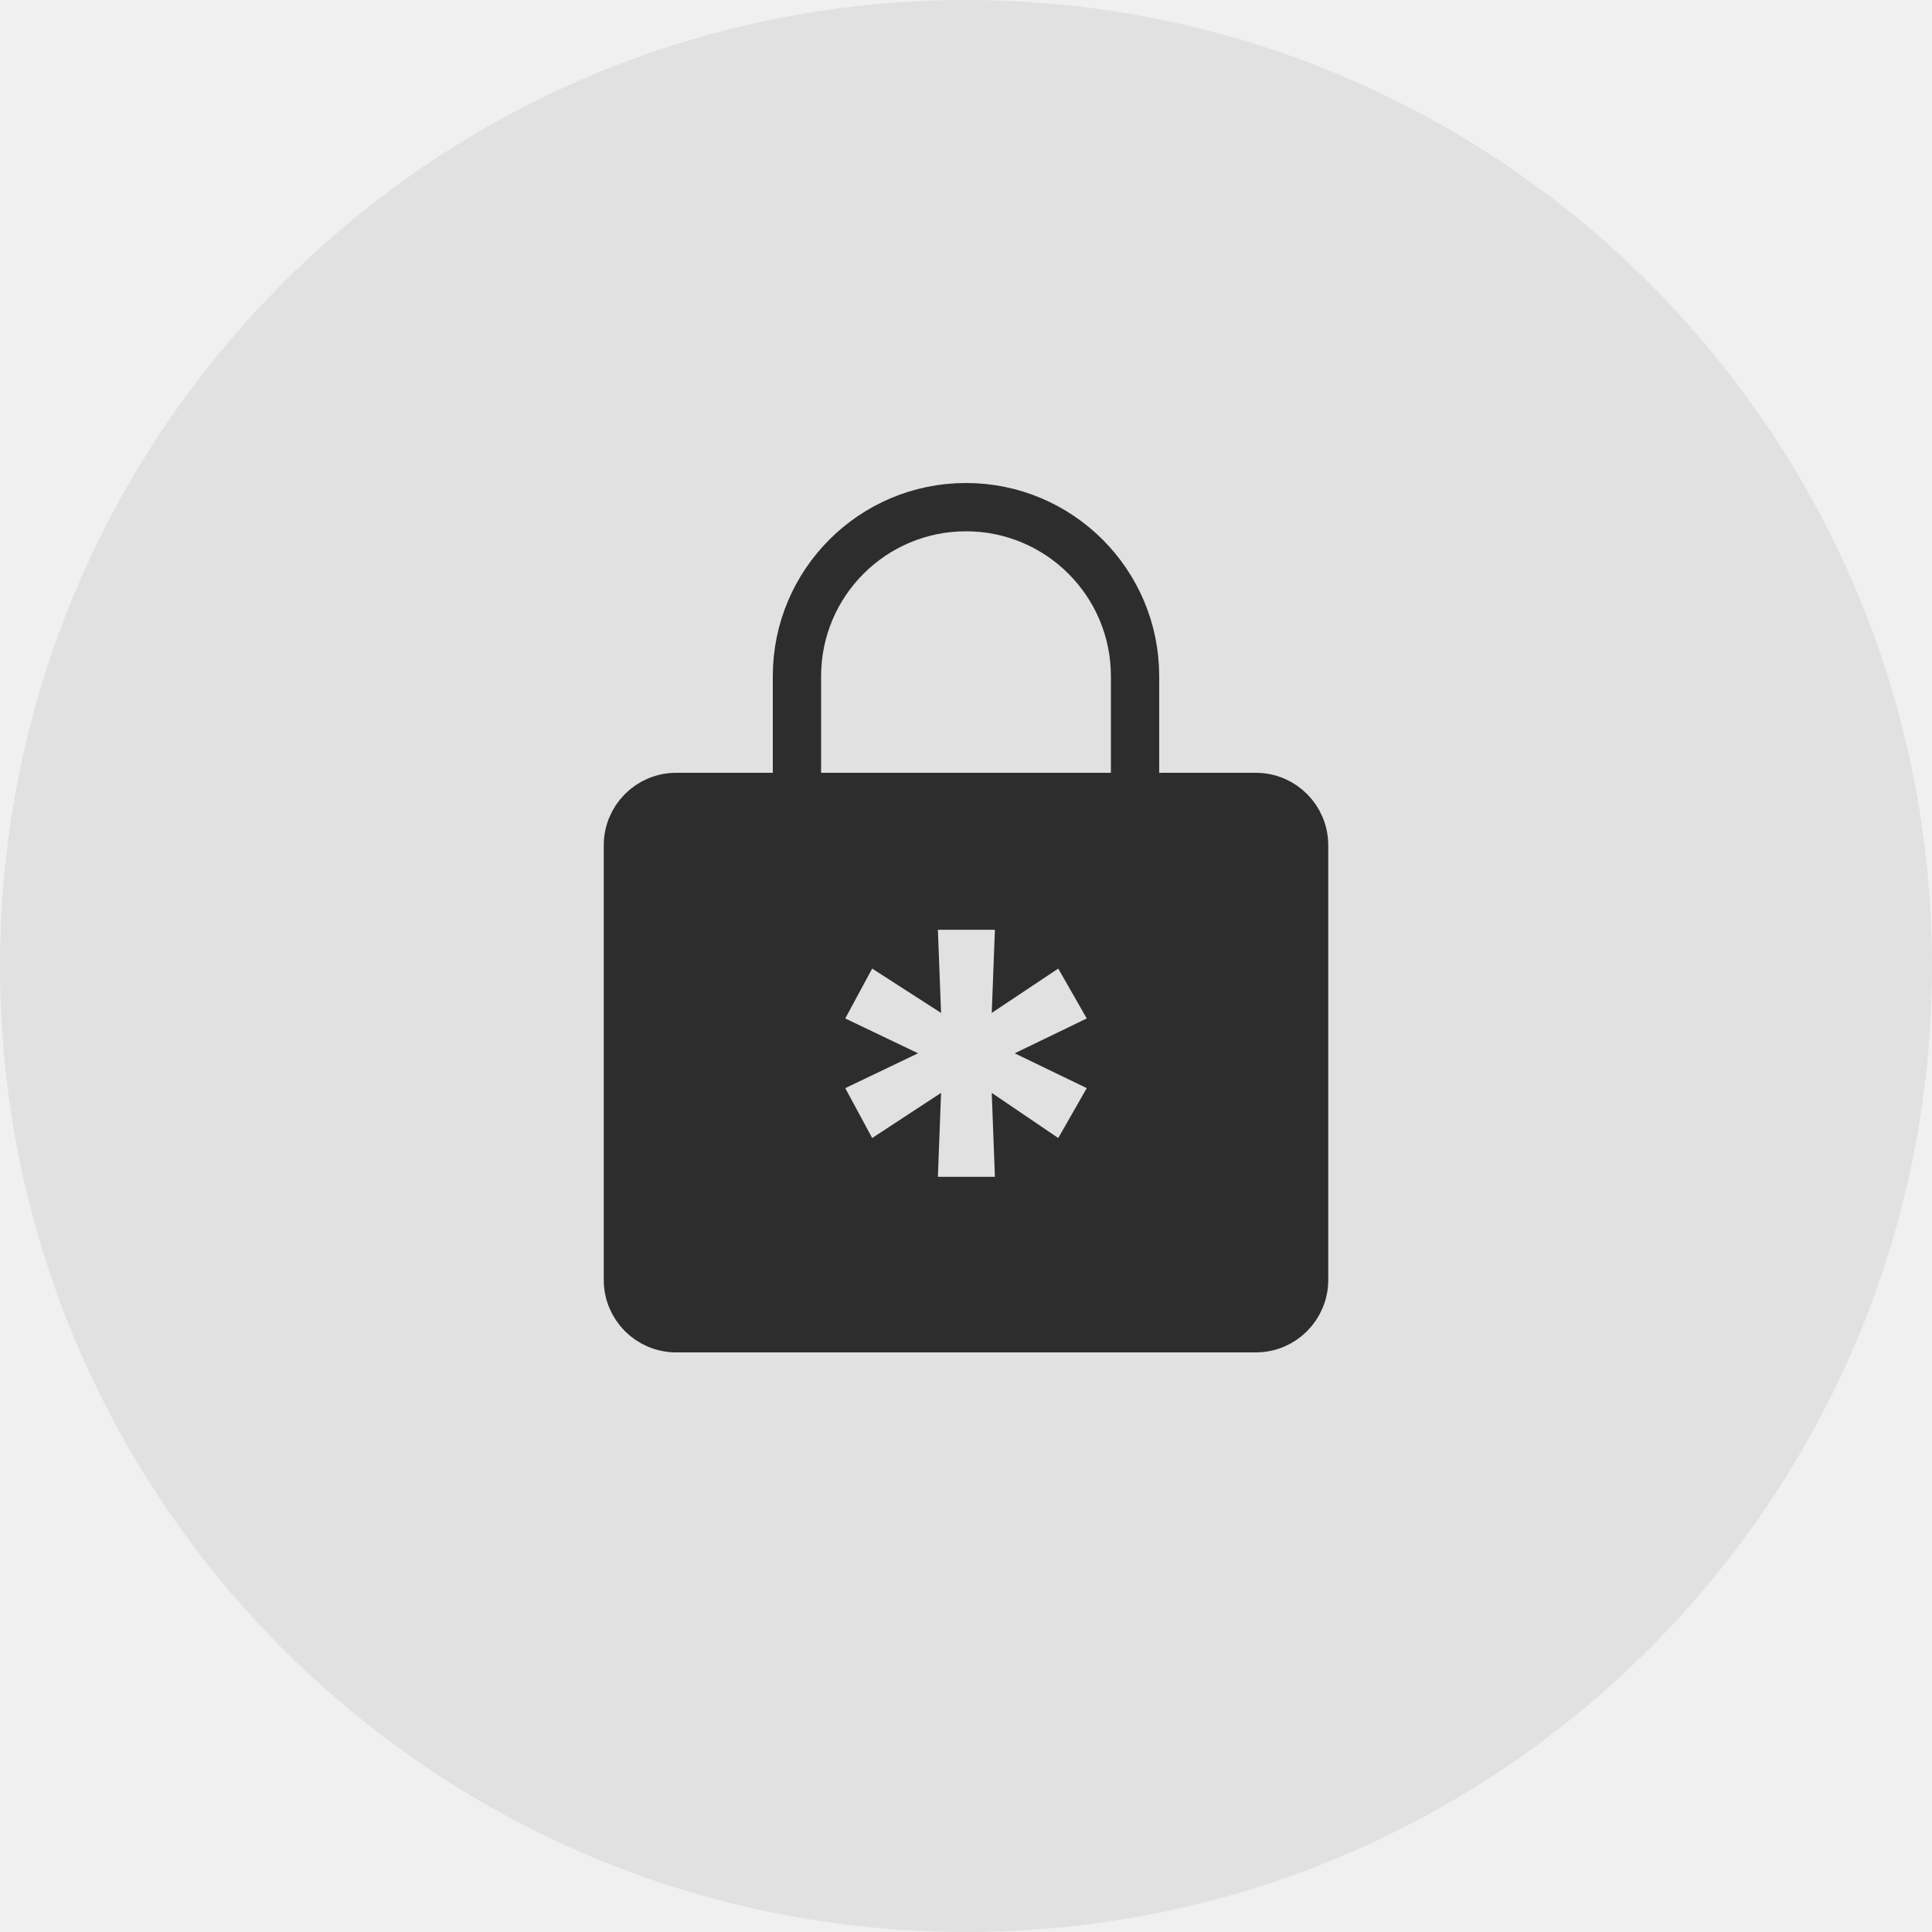
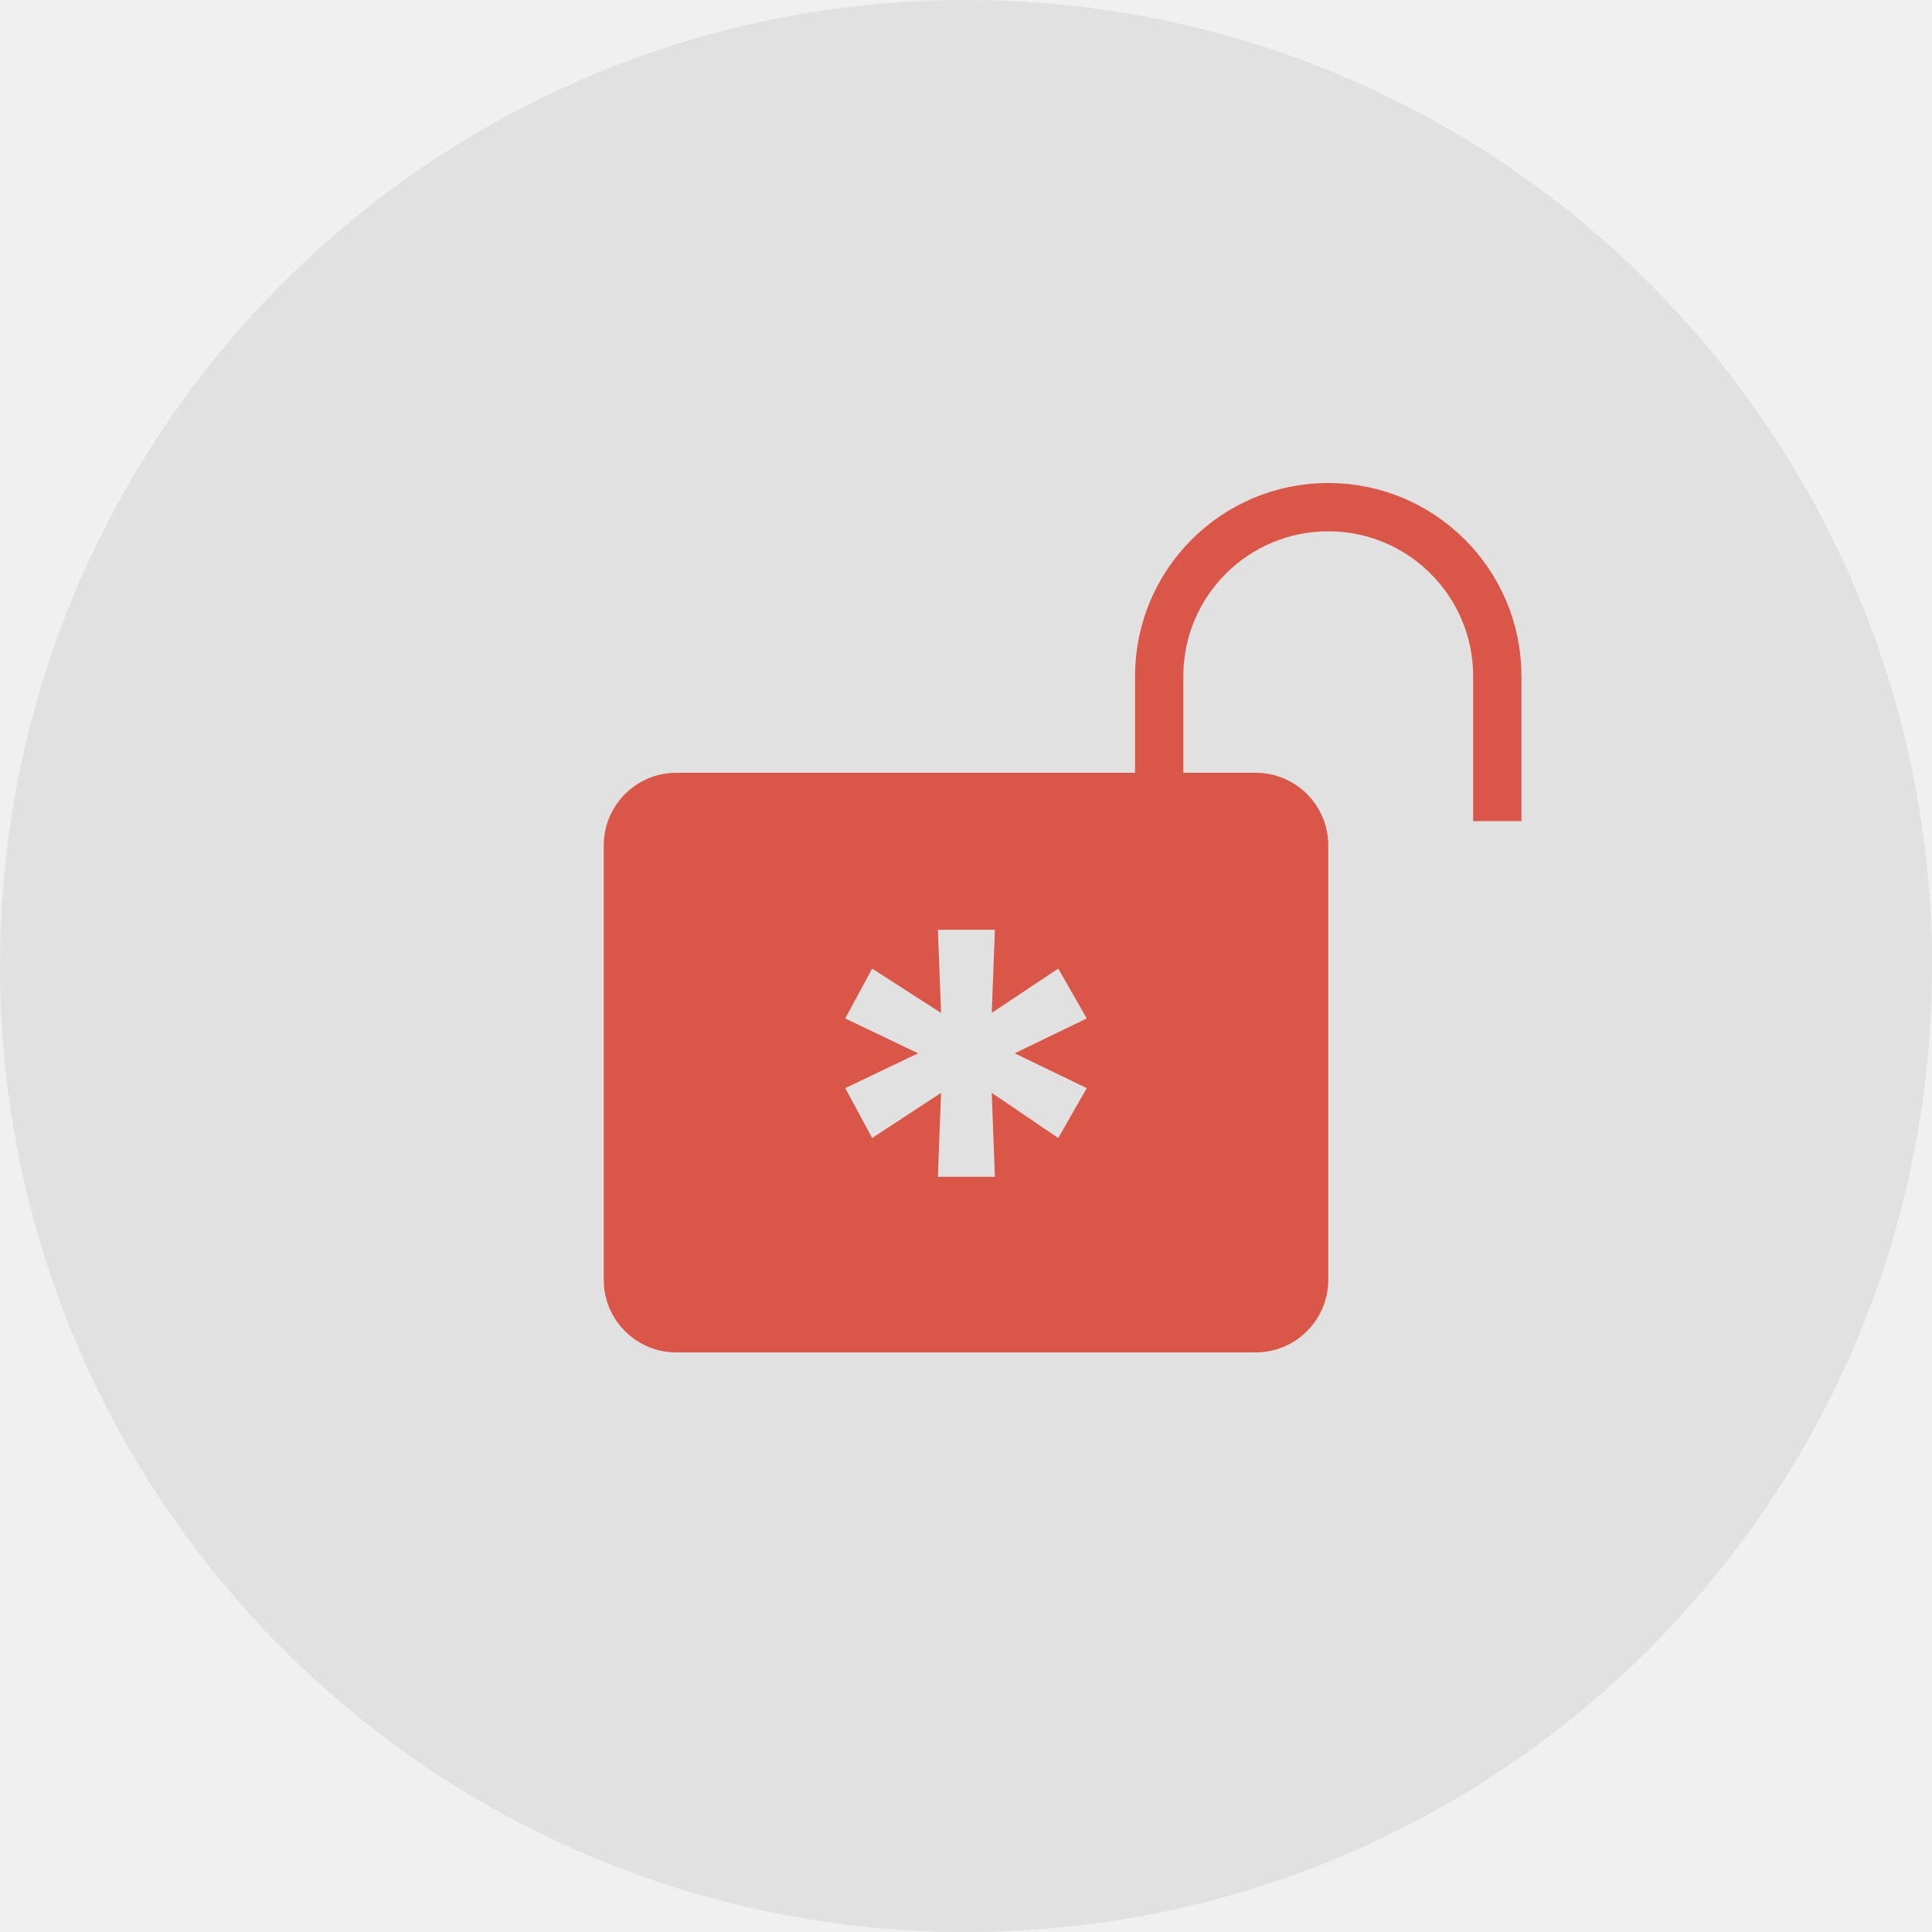
<svg xmlns="http://www.w3.org/2000/svg" width="80px" height="80px" viewBox="0 0 80 80" version="1.1">
-   <defs />
  <g id="Icon_Badge_Graphic" stroke="none" stroke-width="1" fill="none" fill-rule="evenodd">
    <g id="##Icon/FAB/Lock/4SelectedPress">
-       <rect id="Icon_Area" fill-opacity="0" fill="#FFFFFF" x="0" y="0" width="80" height="80" />
      <circle id="Oval" fill="#FFFFFF" fill-rule="nonzero" cx="40" cy="40" r="40" />
-       <g id="Lock" transform="translate(26, 21)">
-         <rect id="Rectangle-3" stroke="#333333" stroke-width="2" fill="#333333" x="0" y="12" width="28" height="22" rx="2" />
-         <path d="M7,13 L7,7 C7,3.134 10.134,0 14,0 C17.866,0 21,3.134 21,7 L21,13" id="Rectangle-4" stroke="#333333" stroke-width="2" />
+       <g id="Group-2" transform="translate(26, 21)">
        <polygon id="*" fill="#FFFFFF" points="12.836 27.73 12.967 24.254 10.115 26.123 9 24.057 12.016 22.615 9 21.172 10.115 19.107 12.967 20.943 12.836 17.5 15.197 17.5 15.066 20.943 17.82 19.107 19 21.172 16.016 22.615 19 24.057 17.82 26.123 15.066 24.254 15.197 27.73" />
+         <g id="Lock">
+           <rect id="Rectangle-3" stroke="#F76252" stroke-width="2" fill="#F76252" x="0" y="12" width="28" height="22" rx="2" />
+           <path d="M22,13 L22,7 C22,3.134 25.134,0 29,0 C32.866,0 36,3.134 36,7 L36,13" id="Rectangle-4" stroke="#F76252" stroke-width="2" />
+           <polygon id="*" fill="#FFFFFF" points="12.836 27.73 12.967 24.254 10.115 26.123 9 24.057 12.016 22.615 9 21.172 10.115 19.107 12.967 20.943 12.836 17.5 15.197 17.5 15.066 20.943 17.82 19.107 19 21.172 16.016 22.615 19 24.057 17.82 26.123 15.066 24.254 15.197 27.73" />
+         </g>
      </g>
      <circle id="Oval" fill="#000000" fill-rule="nonzero" opacity="0.12" cx="40" cy="40" r="40" />
+       <rect id="Icon_Area" fill-opacity="0" fill="#FFFFFF" x="0" y="0" width="80" height="80" />
    </g>
  </g>
</svg>
